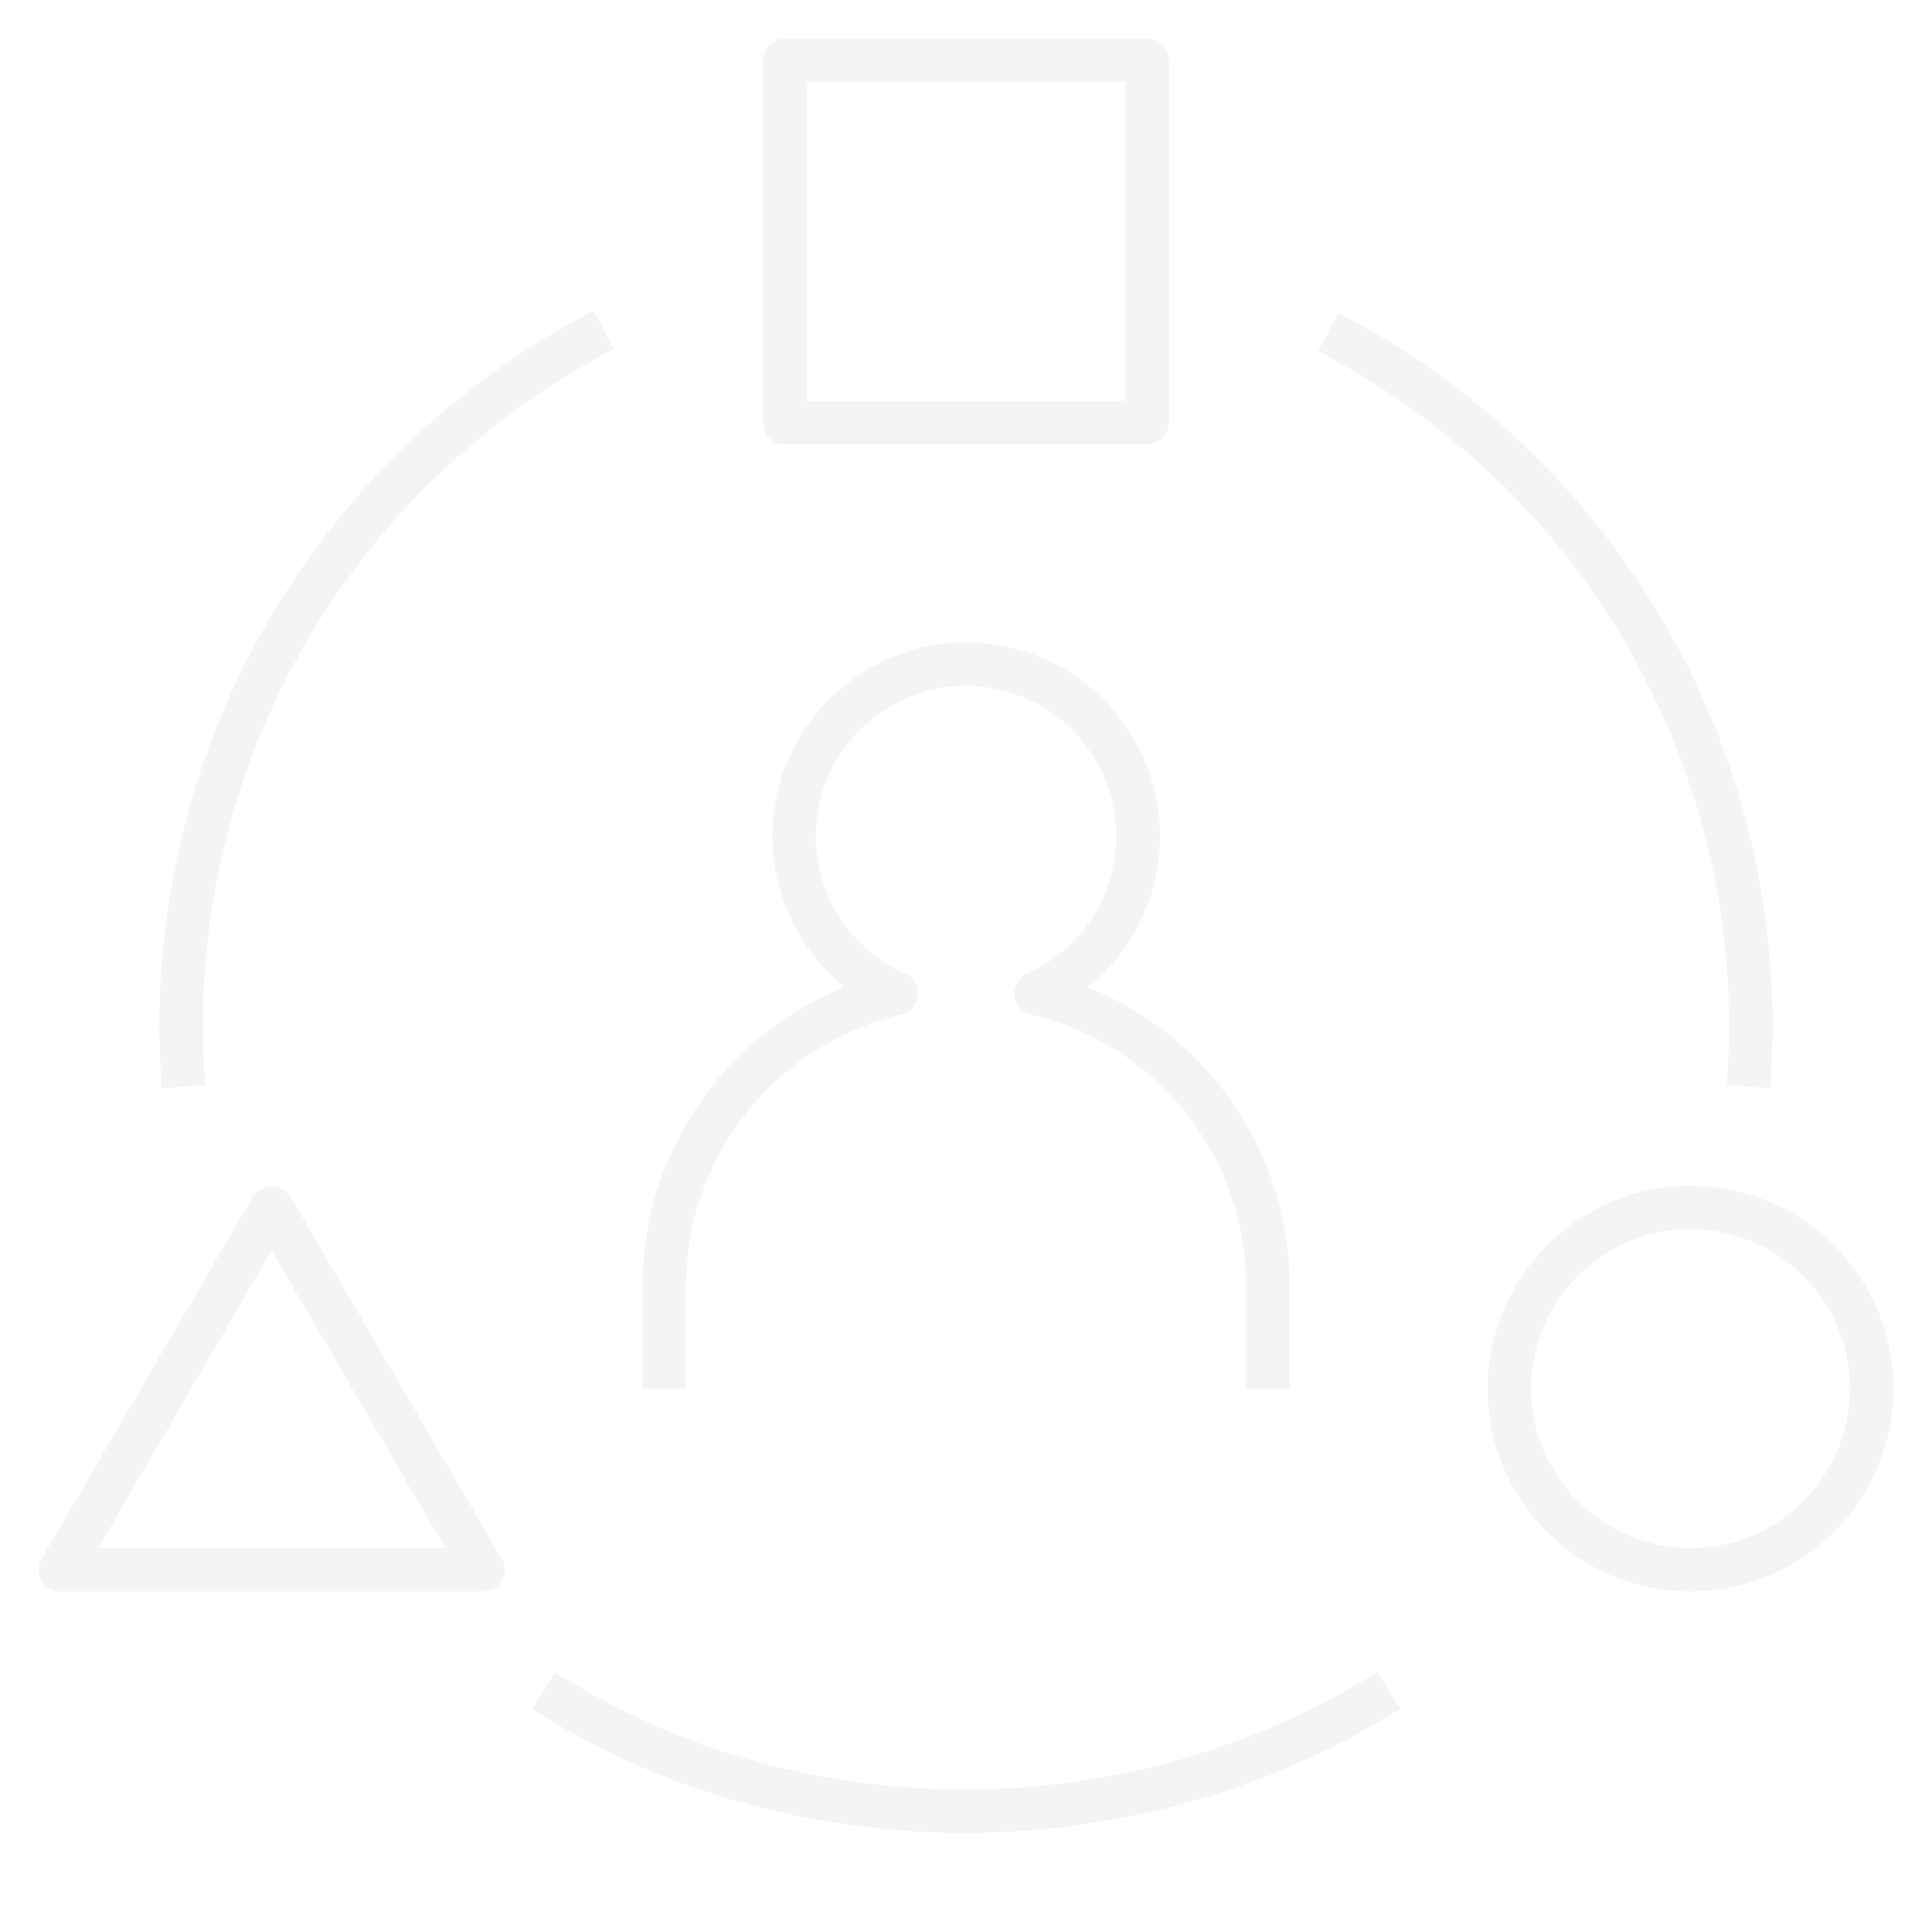
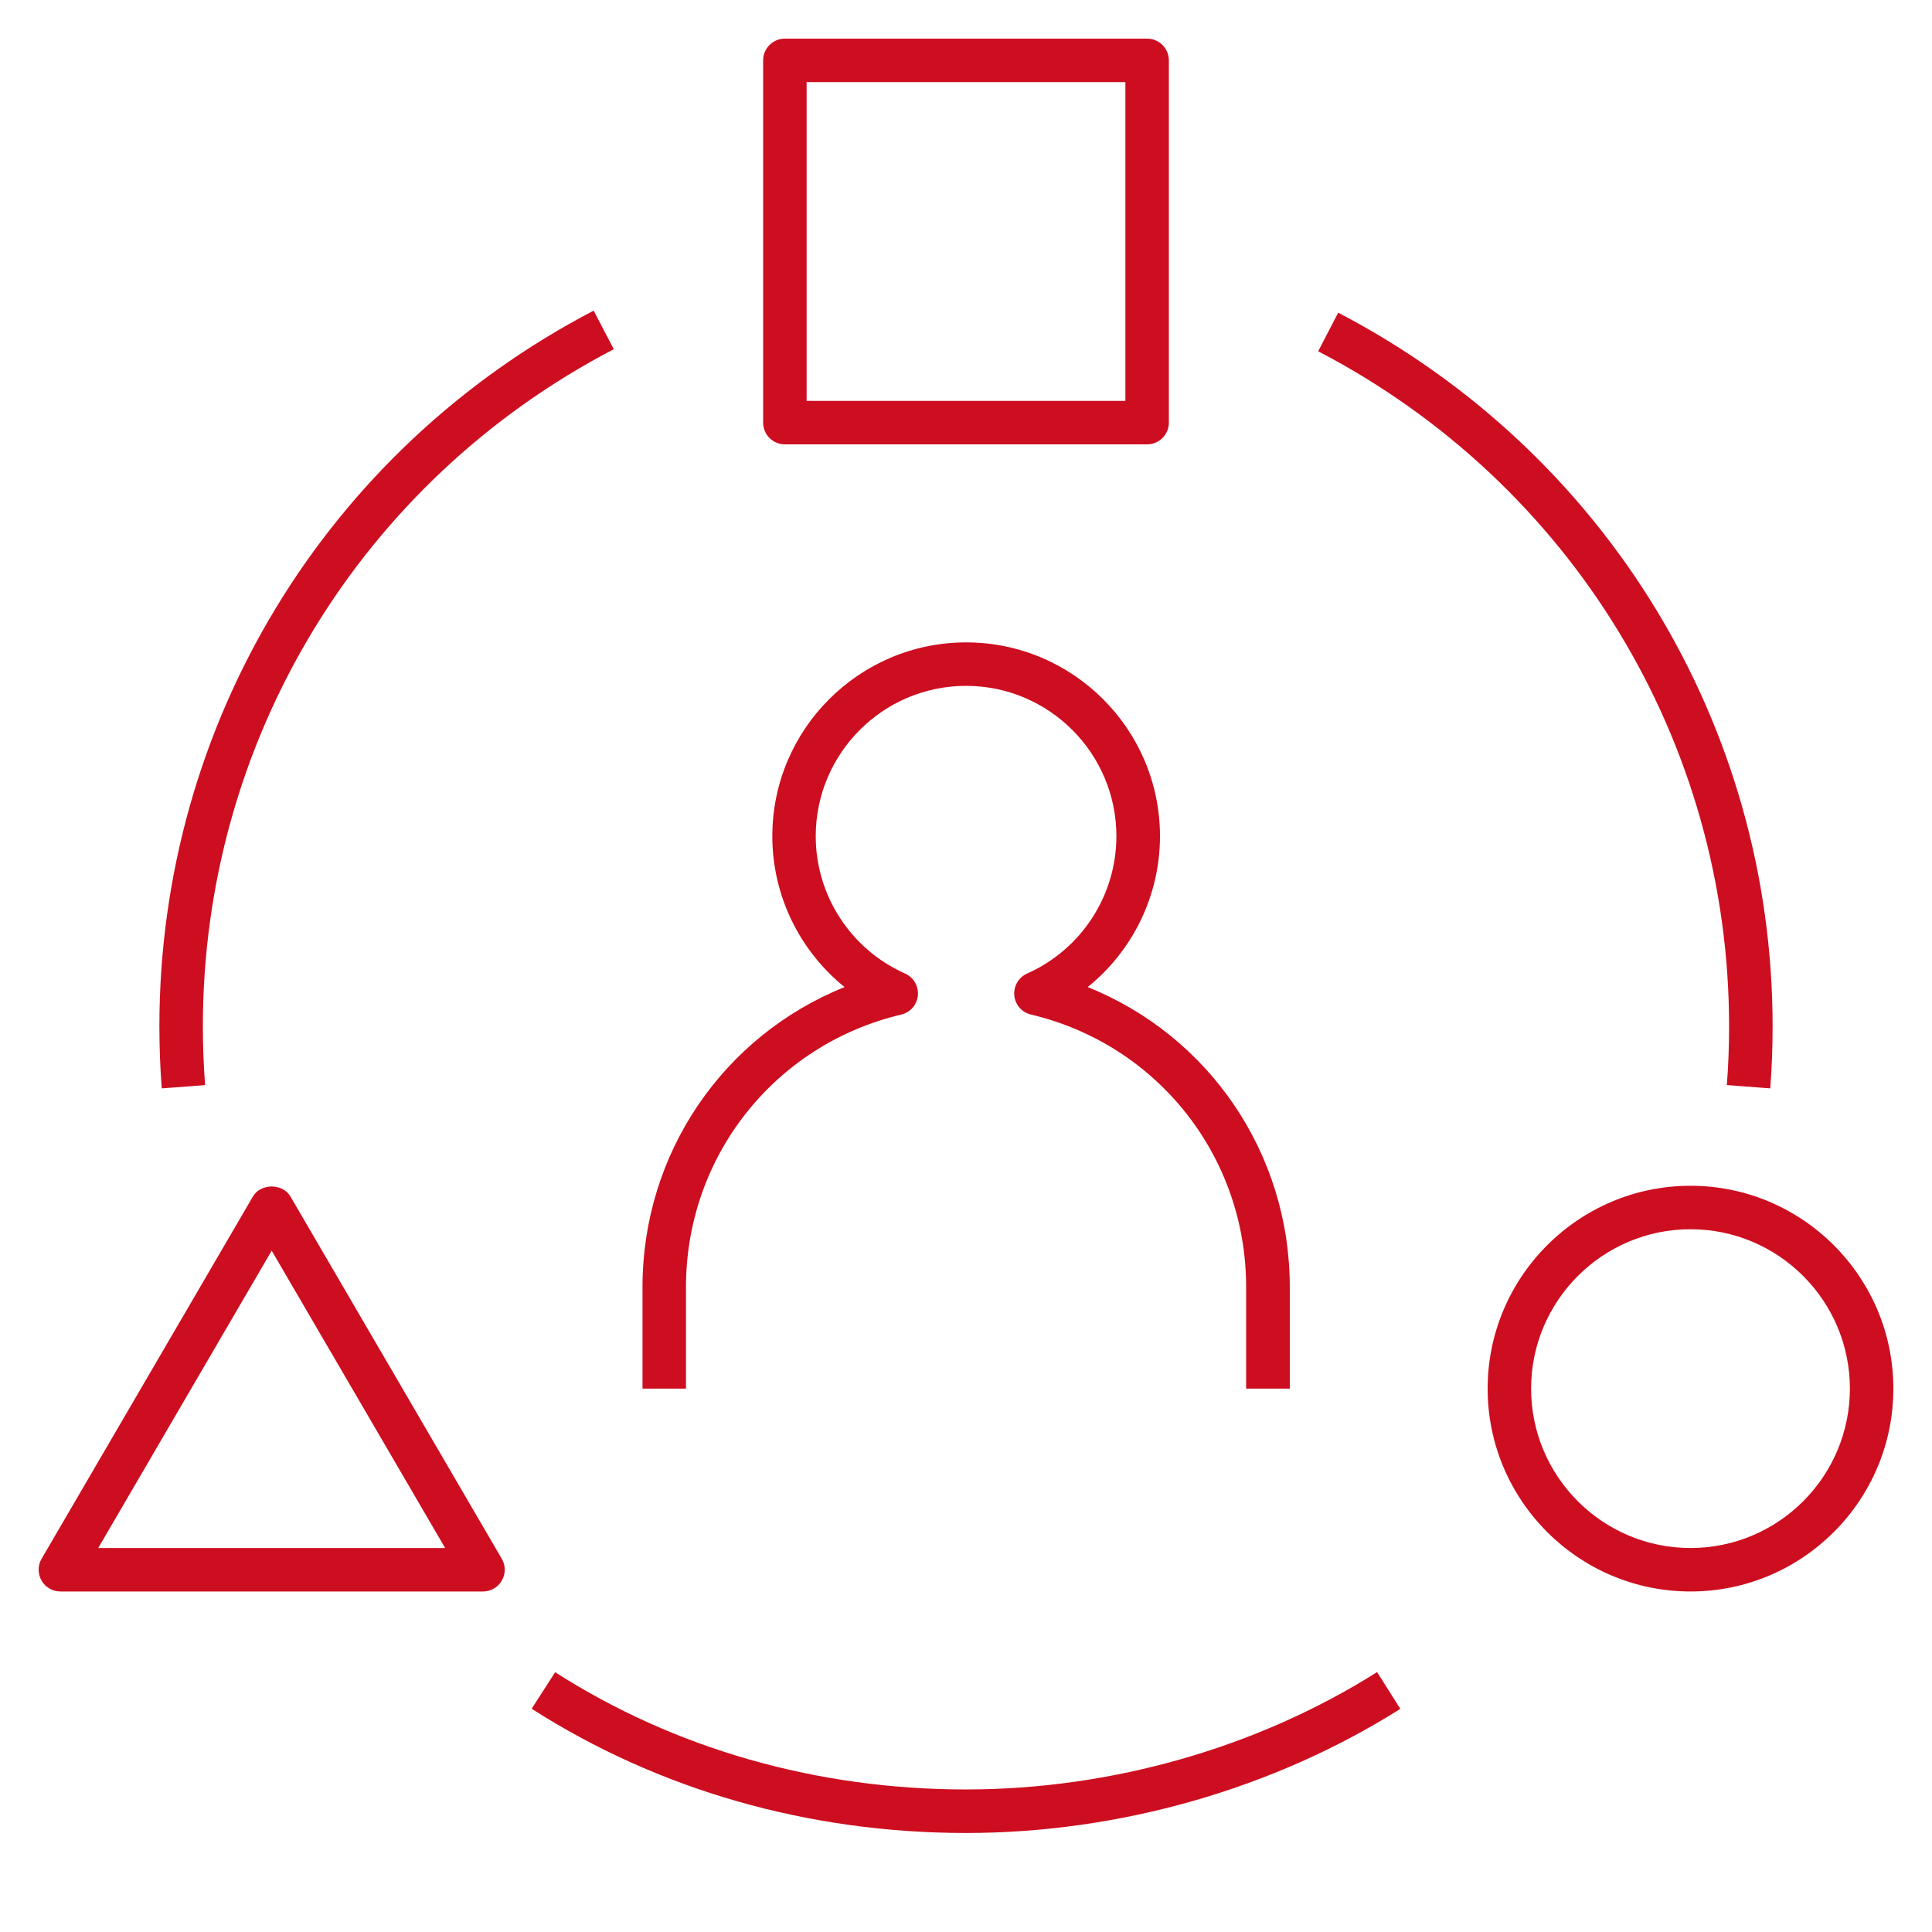
<svg xmlns="http://www.w3.org/2000/svg" version="1.1" id="Layer_1" x="0px" y="0px" viewBox="0 0 32 32" style="enable-background:new 0 0 32 32;" xml:space="preserve">
-   <style>path,polygon,rect{fill:#f4f4f4}</style>
+   <style>path,polygon,rect{fill:#CD0E20}</style>
  <path id="user--experience-design_1_" d="M16,30.36c-2.605,0-5.093-0.712-7.194-2.058l0.389-0.605  c1.985,1.271,4.338,1.942,6.806,1.942c2.404,0,4.822-0.69,6.808-1.944l0.385,0.609C21.093,29.63,18.539,30.36,16,30.36z M28,26.36  c-1.853,0-3.36-1.508-3.36-3.36s1.508-3.36,3.36-3.36s3.36,1.508,3.36,3.36S29.853,26.36,28,26.36z M28,20.36  c-1.456,0-2.64,1.184-2.64,2.64s1.184,2.64,2.64,2.64s2.64-1.184,2.64-2.64S29.456,20.36,28,20.36z M8,26.36H1  c-0.129,0-0.248-0.069-0.312-0.181s-0.064-0.25,0.001-0.361l3.5-6c0.129-0.221,0.493-0.221,0.622,0l3.5,6  c0.065,0.111,0.065,0.249,0.001,0.361C8.248,26.291,8.129,26.36,8,26.36z M1.627,25.64h5.746L4.5,20.715L1.627,25.64z M21.36,23  h-0.72v-1.683c0-2.16-1.466-4.016-3.565-4.513c-0.15-0.035-0.261-0.163-0.275-0.316c-0.014-0.154,0.071-0.3,0.212-0.363  c0.899-0.4,1.479-1.293,1.479-2.275c0-1.373-1.117-2.49-2.49-2.49s-2.49,1.117-2.49,2.49c0,0.982,0.581,1.875,1.48,2.275  c0.141,0.063,0.226,0.209,0.212,0.362c-0.014,0.154-0.125,0.282-0.275,0.317c-2.1,0.498-3.566,2.353-3.566,4.513V23h-0.72v-1.683  c0-2.221,1.342-4.162,3.347-4.968c-0.745-0.601-1.197-1.515-1.197-2.499c0-1.77,1.44-3.21,3.21-3.21c1.771,0,3.211,1.44,3.211,3.21  c0,0.984-0.452,1.898-1.197,2.499c2.005,0.806,3.347,2.748,3.347,4.968V23H21.36z M29.321,18.027l-0.719-0.055  c0.025-0.321,0.037-0.646,0.037-0.973c0-4.708-2.607-8.993-6.806-11.181l0.332-0.639C26.604,7.493,29.36,12.022,29.36,17  C29.36,17.347,29.347,17.688,29.321,18.027z M2.679,18.027C2.653,17.688,2.64,17.347,2.64,17c0-5,2.756-9.542,7.193-11.855  l0.333,0.639C5.968,7.972,3.36,12.27,3.36,17c0,0.327,0.013,0.651,0.037,0.973L2.679,18.027z M19,7.36h-6  c-0.199,0-0.36-0.161-0.36-0.36V1c0-0.199,0.161-0.36,0.36-0.36h6c0.199,0,0.36,0.161,0.36,0.36v6C19.36,7.199,19.199,7.36,19,7.36z   M13.36,6.64h5.28V1.36h-5.28C13.36,1.36,13.36,6.64,13.36,6.64z" />
  <rect id="_Transparent_Rectangle" style="fill:none;" width="32" height="32" />
</svg>
